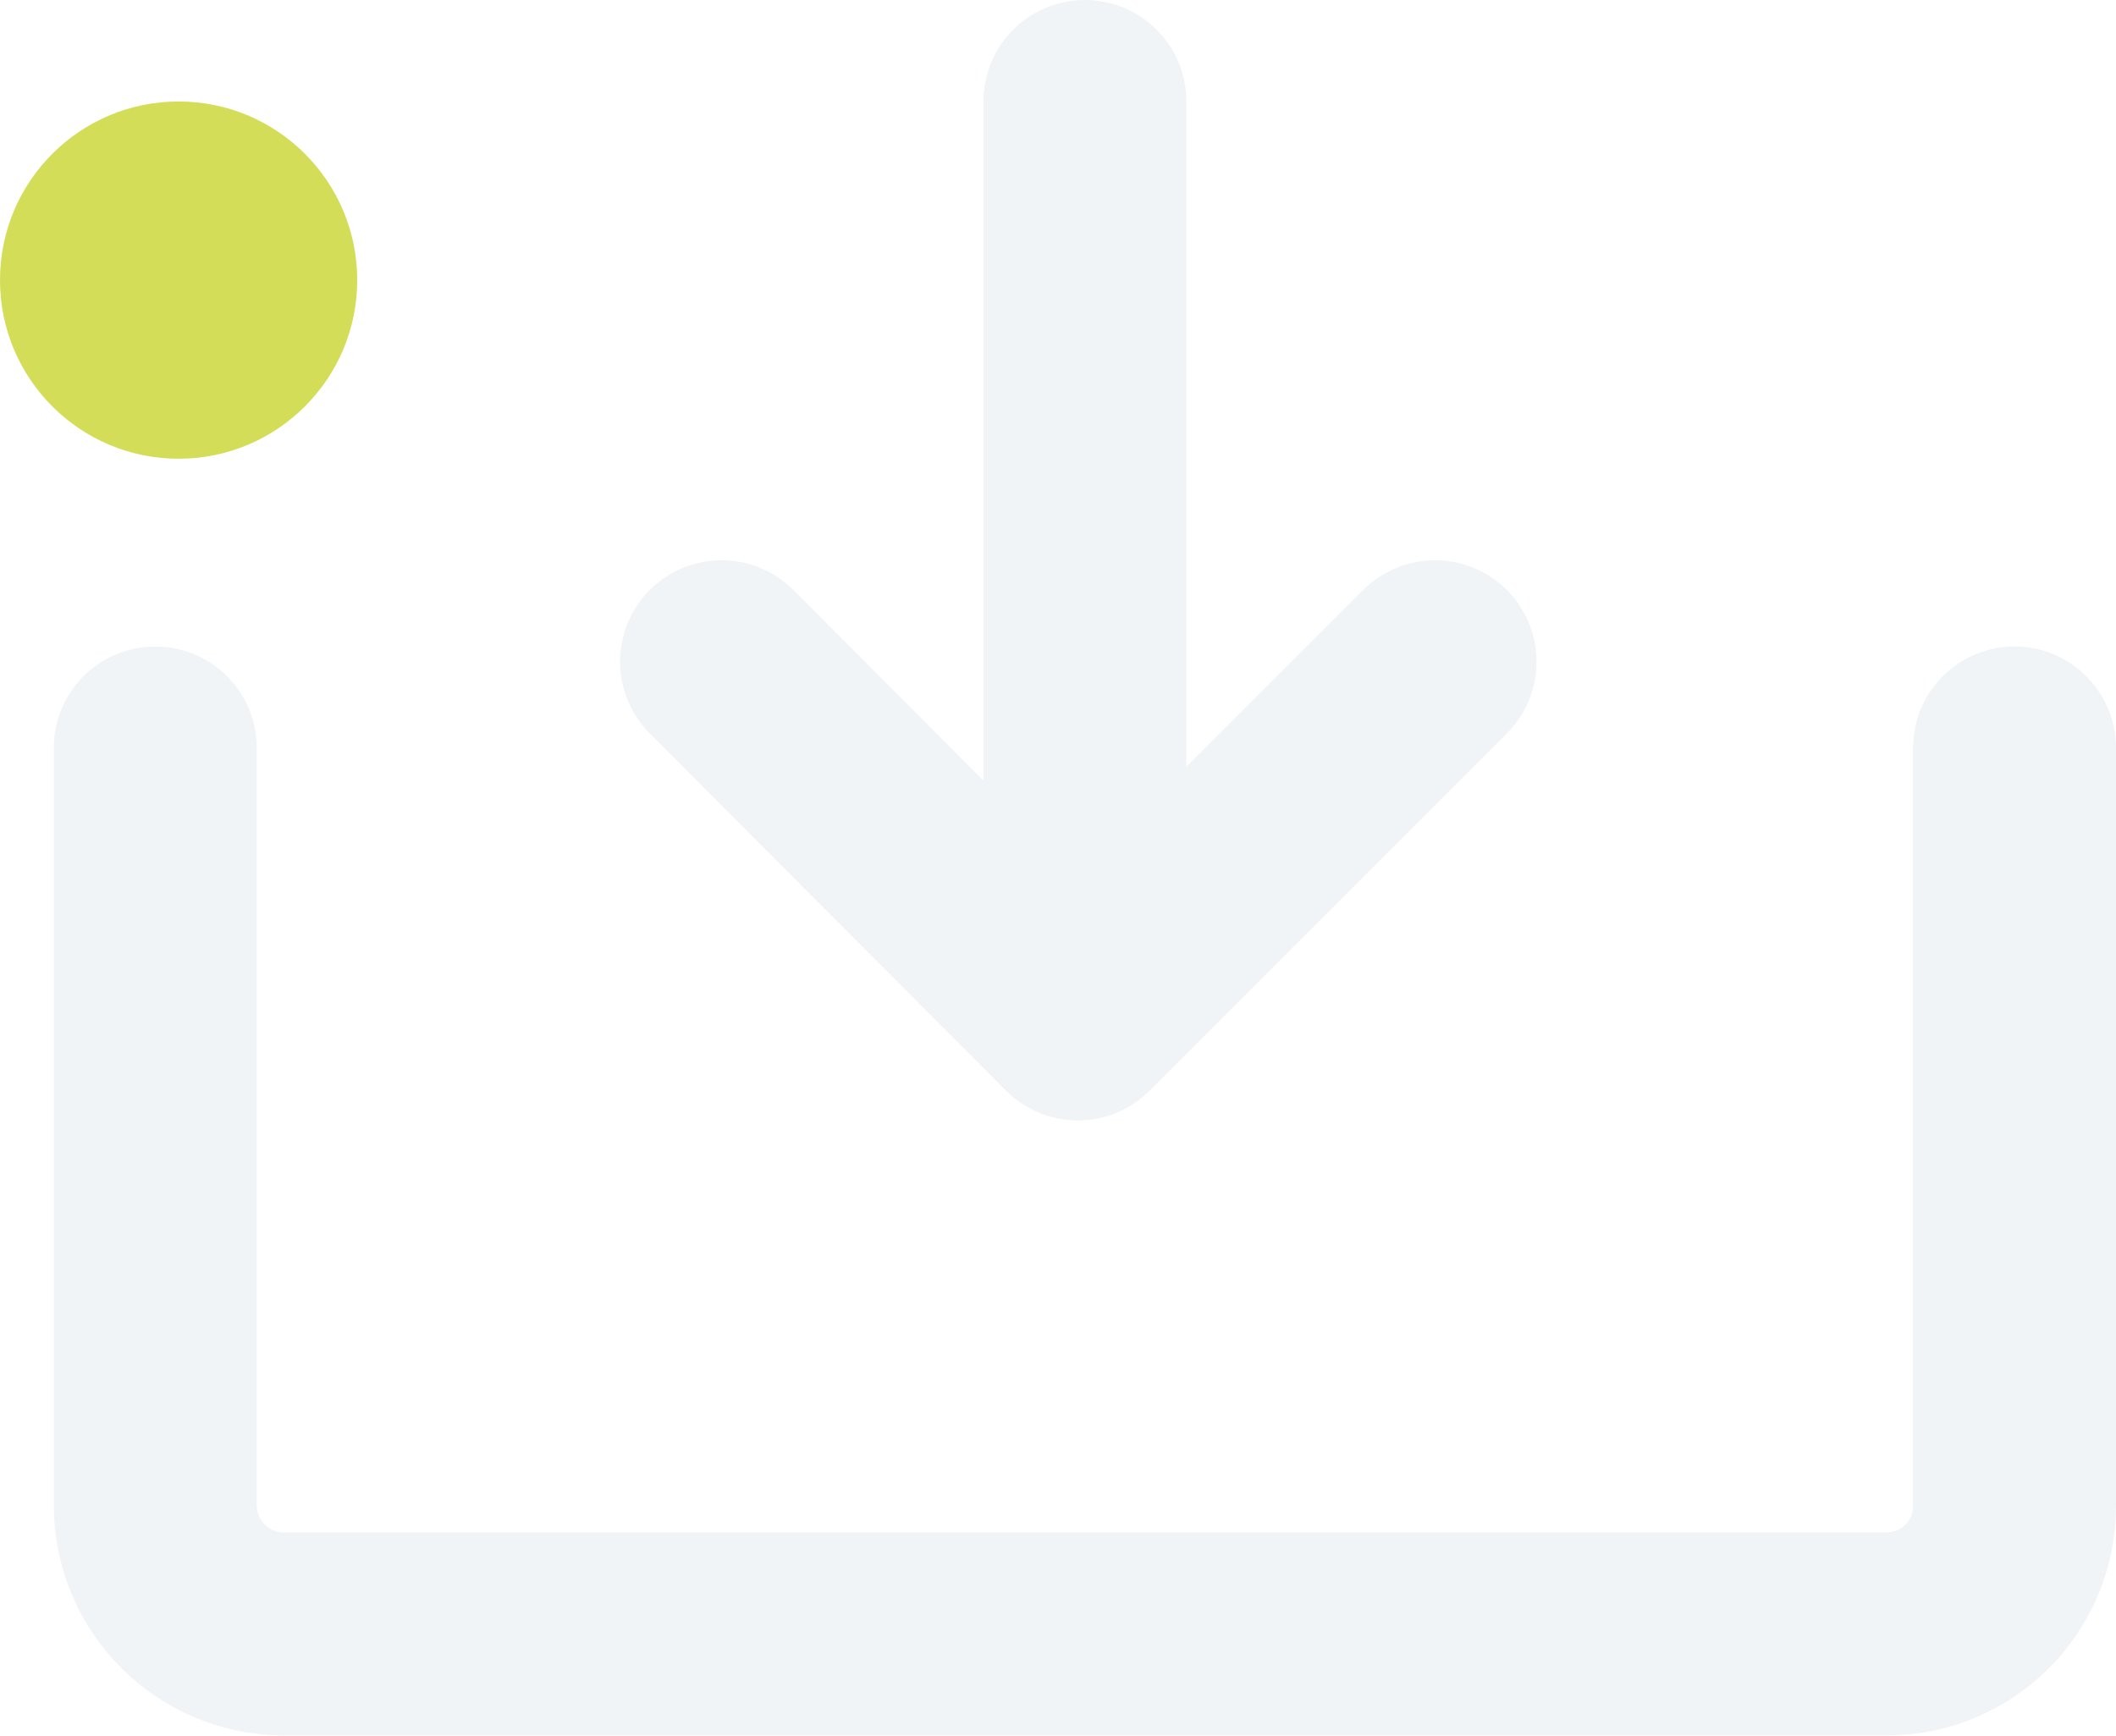
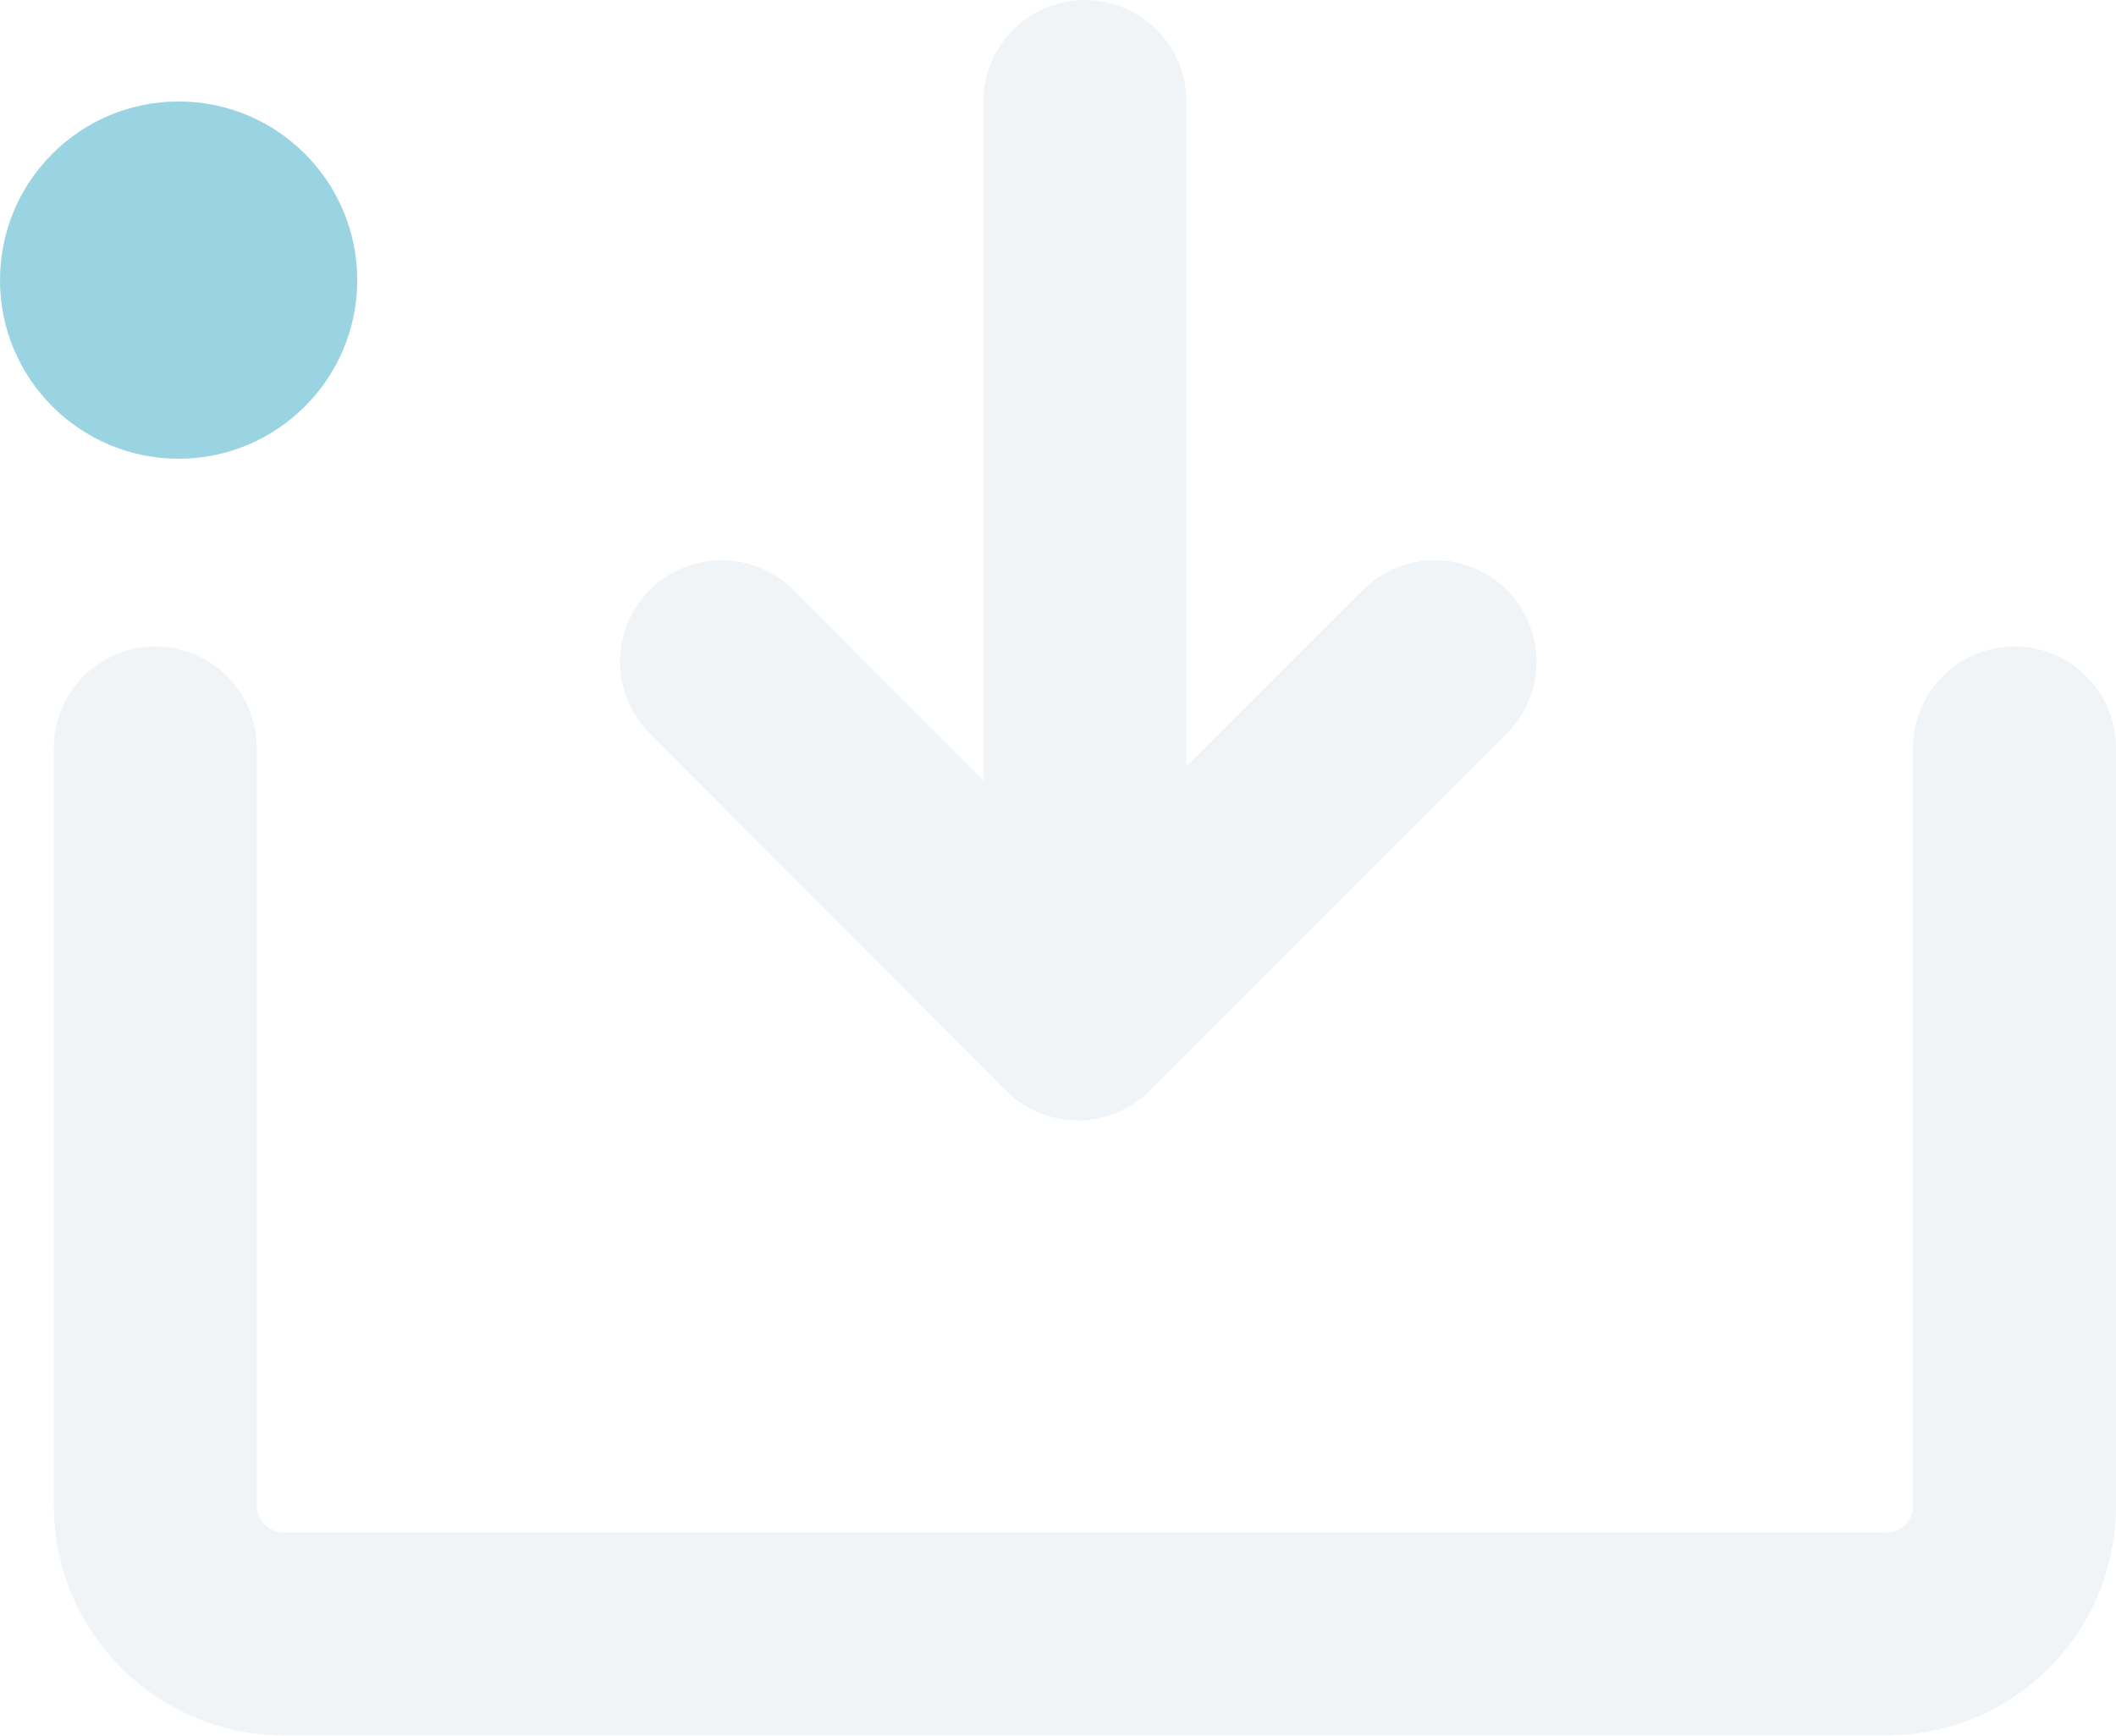
<svg xmlns="http://www.w3.org/2000/svg" viewBox="0 0 20.85 17.1">
  <defs>
-     <style>.cls-1{fill:none;stroke:#f0f4f7;stroke-linecap:round;stroke-linejoin:round;stroke-width:2px;}.cls-2{fill:#d3dd57;}</style>
+     <style>.cls-1{fill:none;stroke:#f0f4f7;stroke-linecap:round;stroke-linejoin:round;stroke-width:2px;}.cls-2{fill:#9ad4e2;}</style>
  </defs>
  <g id="Layer_2" data-name="Layer 2">
    <g id="Layer_1-2" data-name="Layer 1">
      <path class="cls-1" d="M19.85,7.37v7.47A1.26,1.26,0,0,1,18.6,16.1H2.79a1.27,1.27,0,0,1-1.26-1.26V7.37" />
      <circle class="cls-2" cx="1.76" cy="2.76" r="1.76" />
      <line class="cls-1" x1="10.69" y1="1" x2="10.69" y2="9.34" />
      <polyline class="cls-1" points="14.14 6.52 10.62 10.04 7.11 6.52" />
    </g>
  </g>
</svg>
